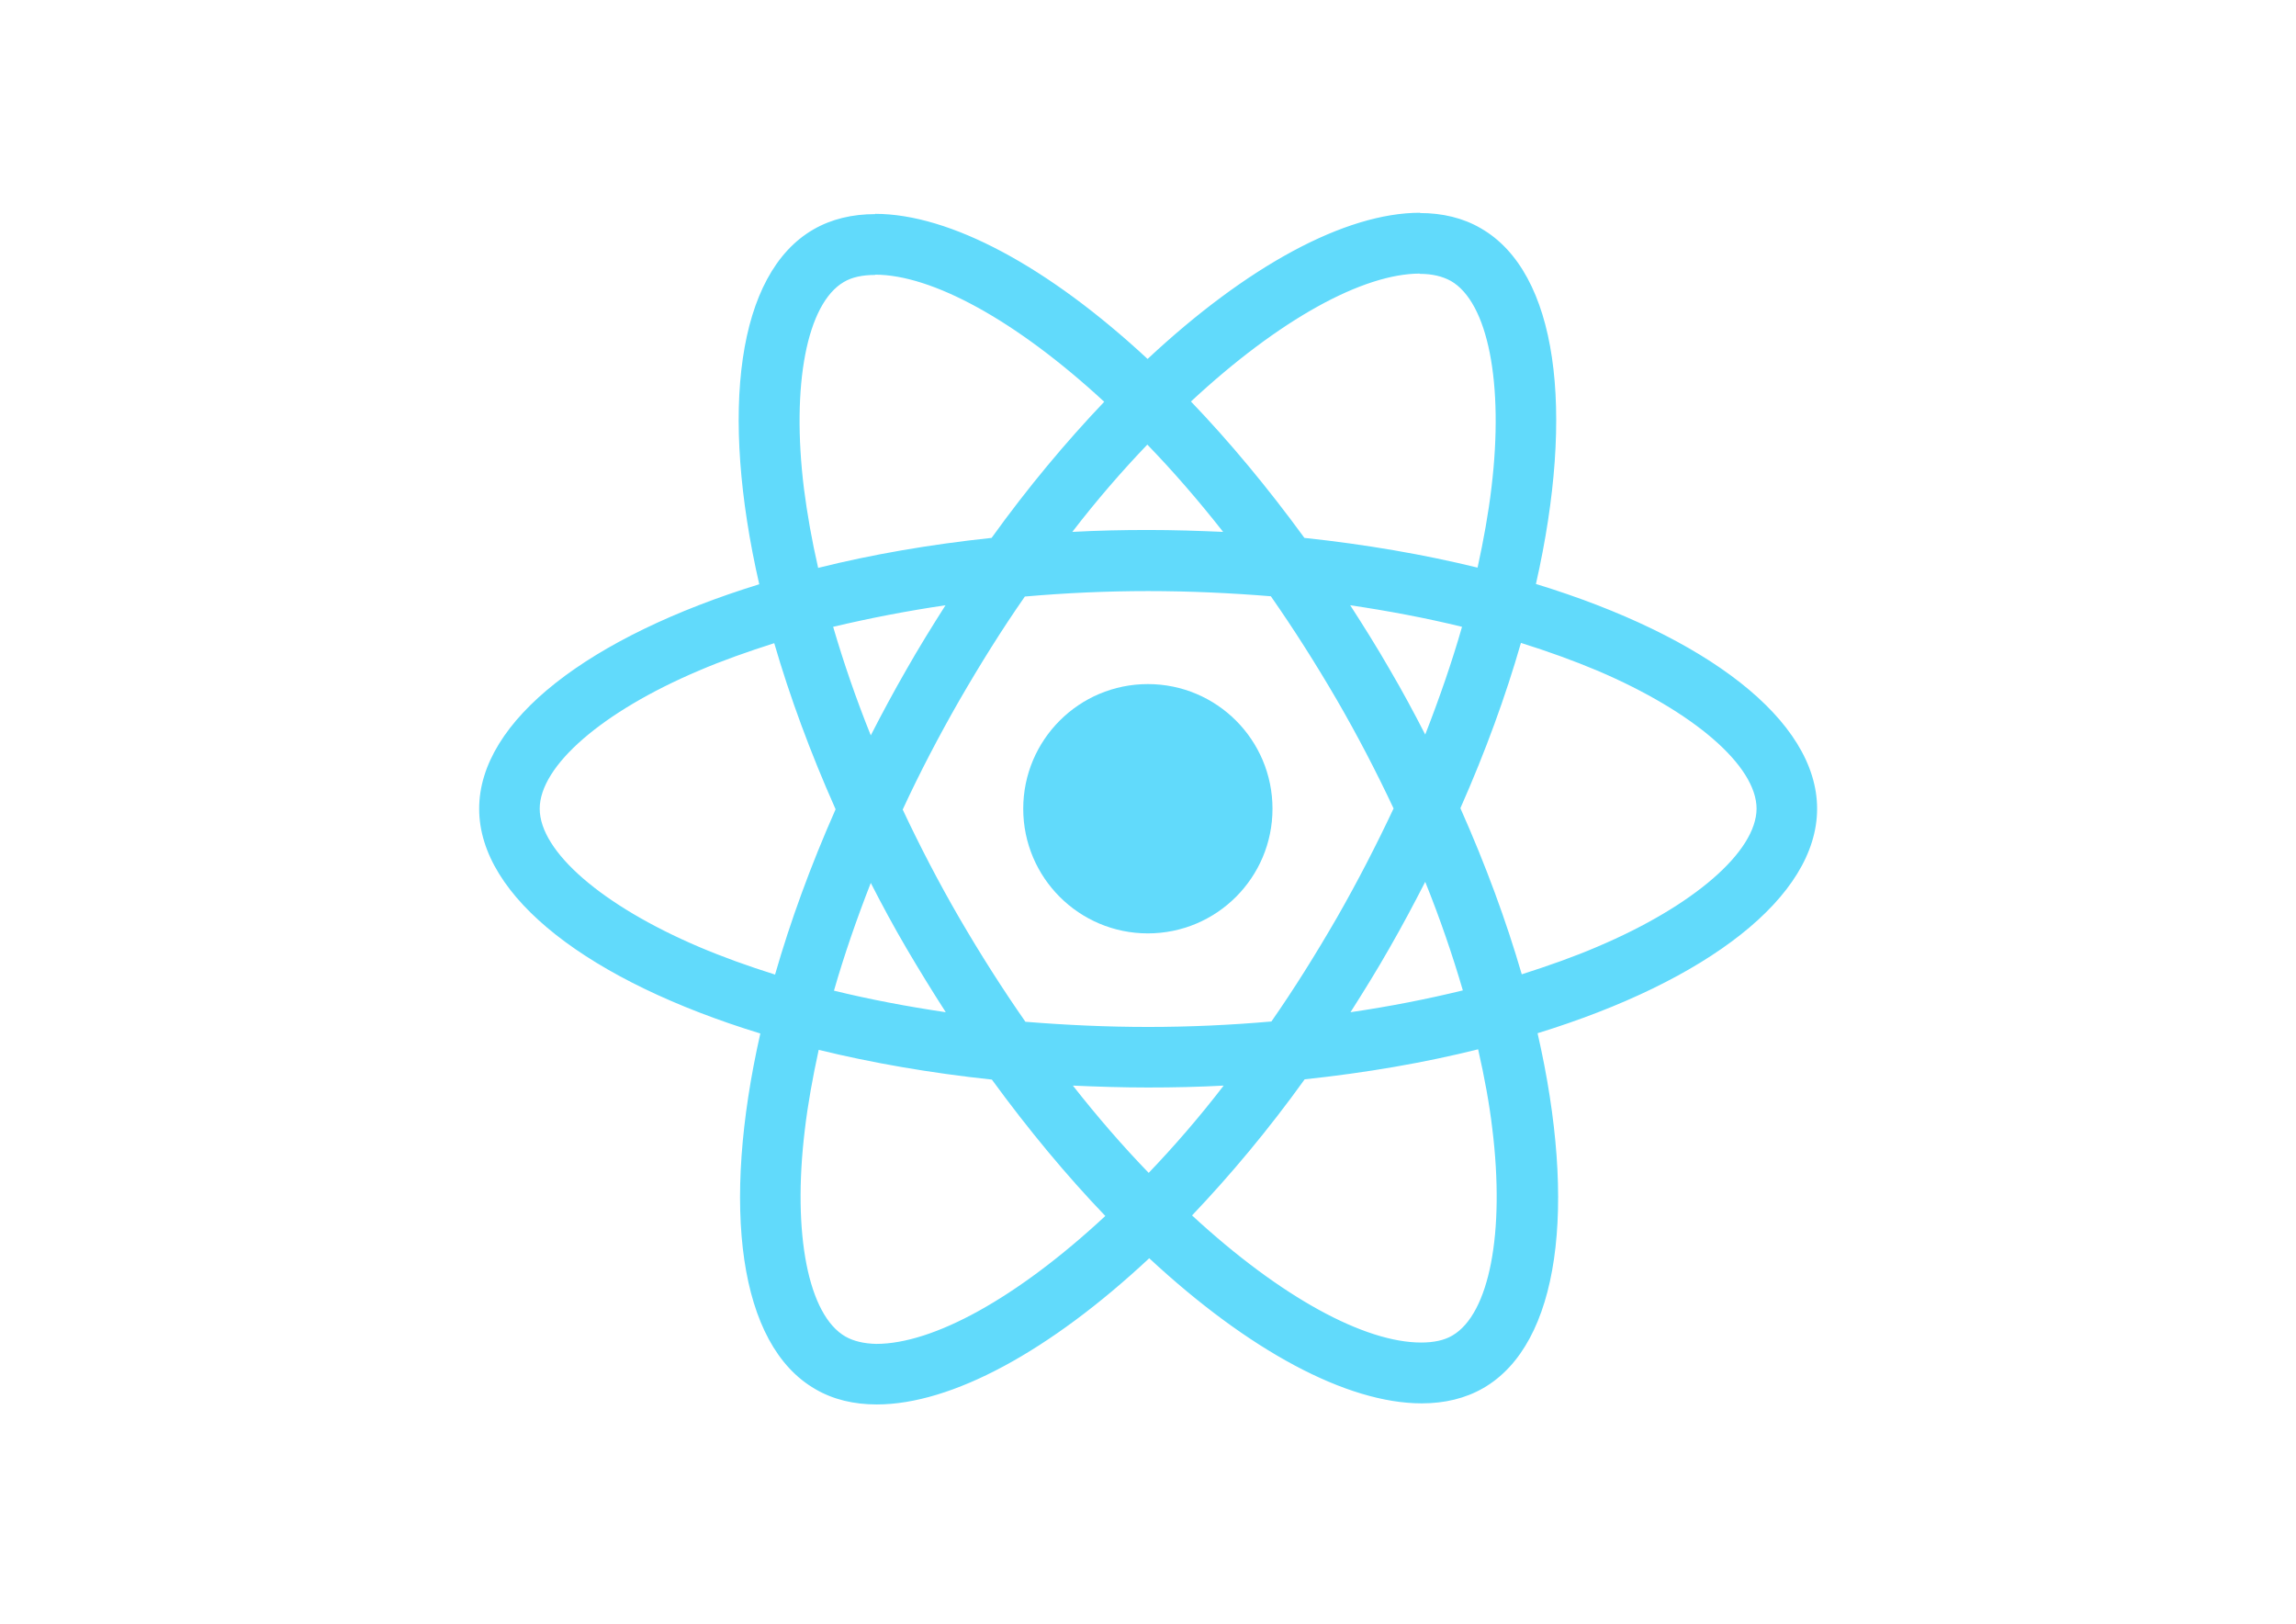
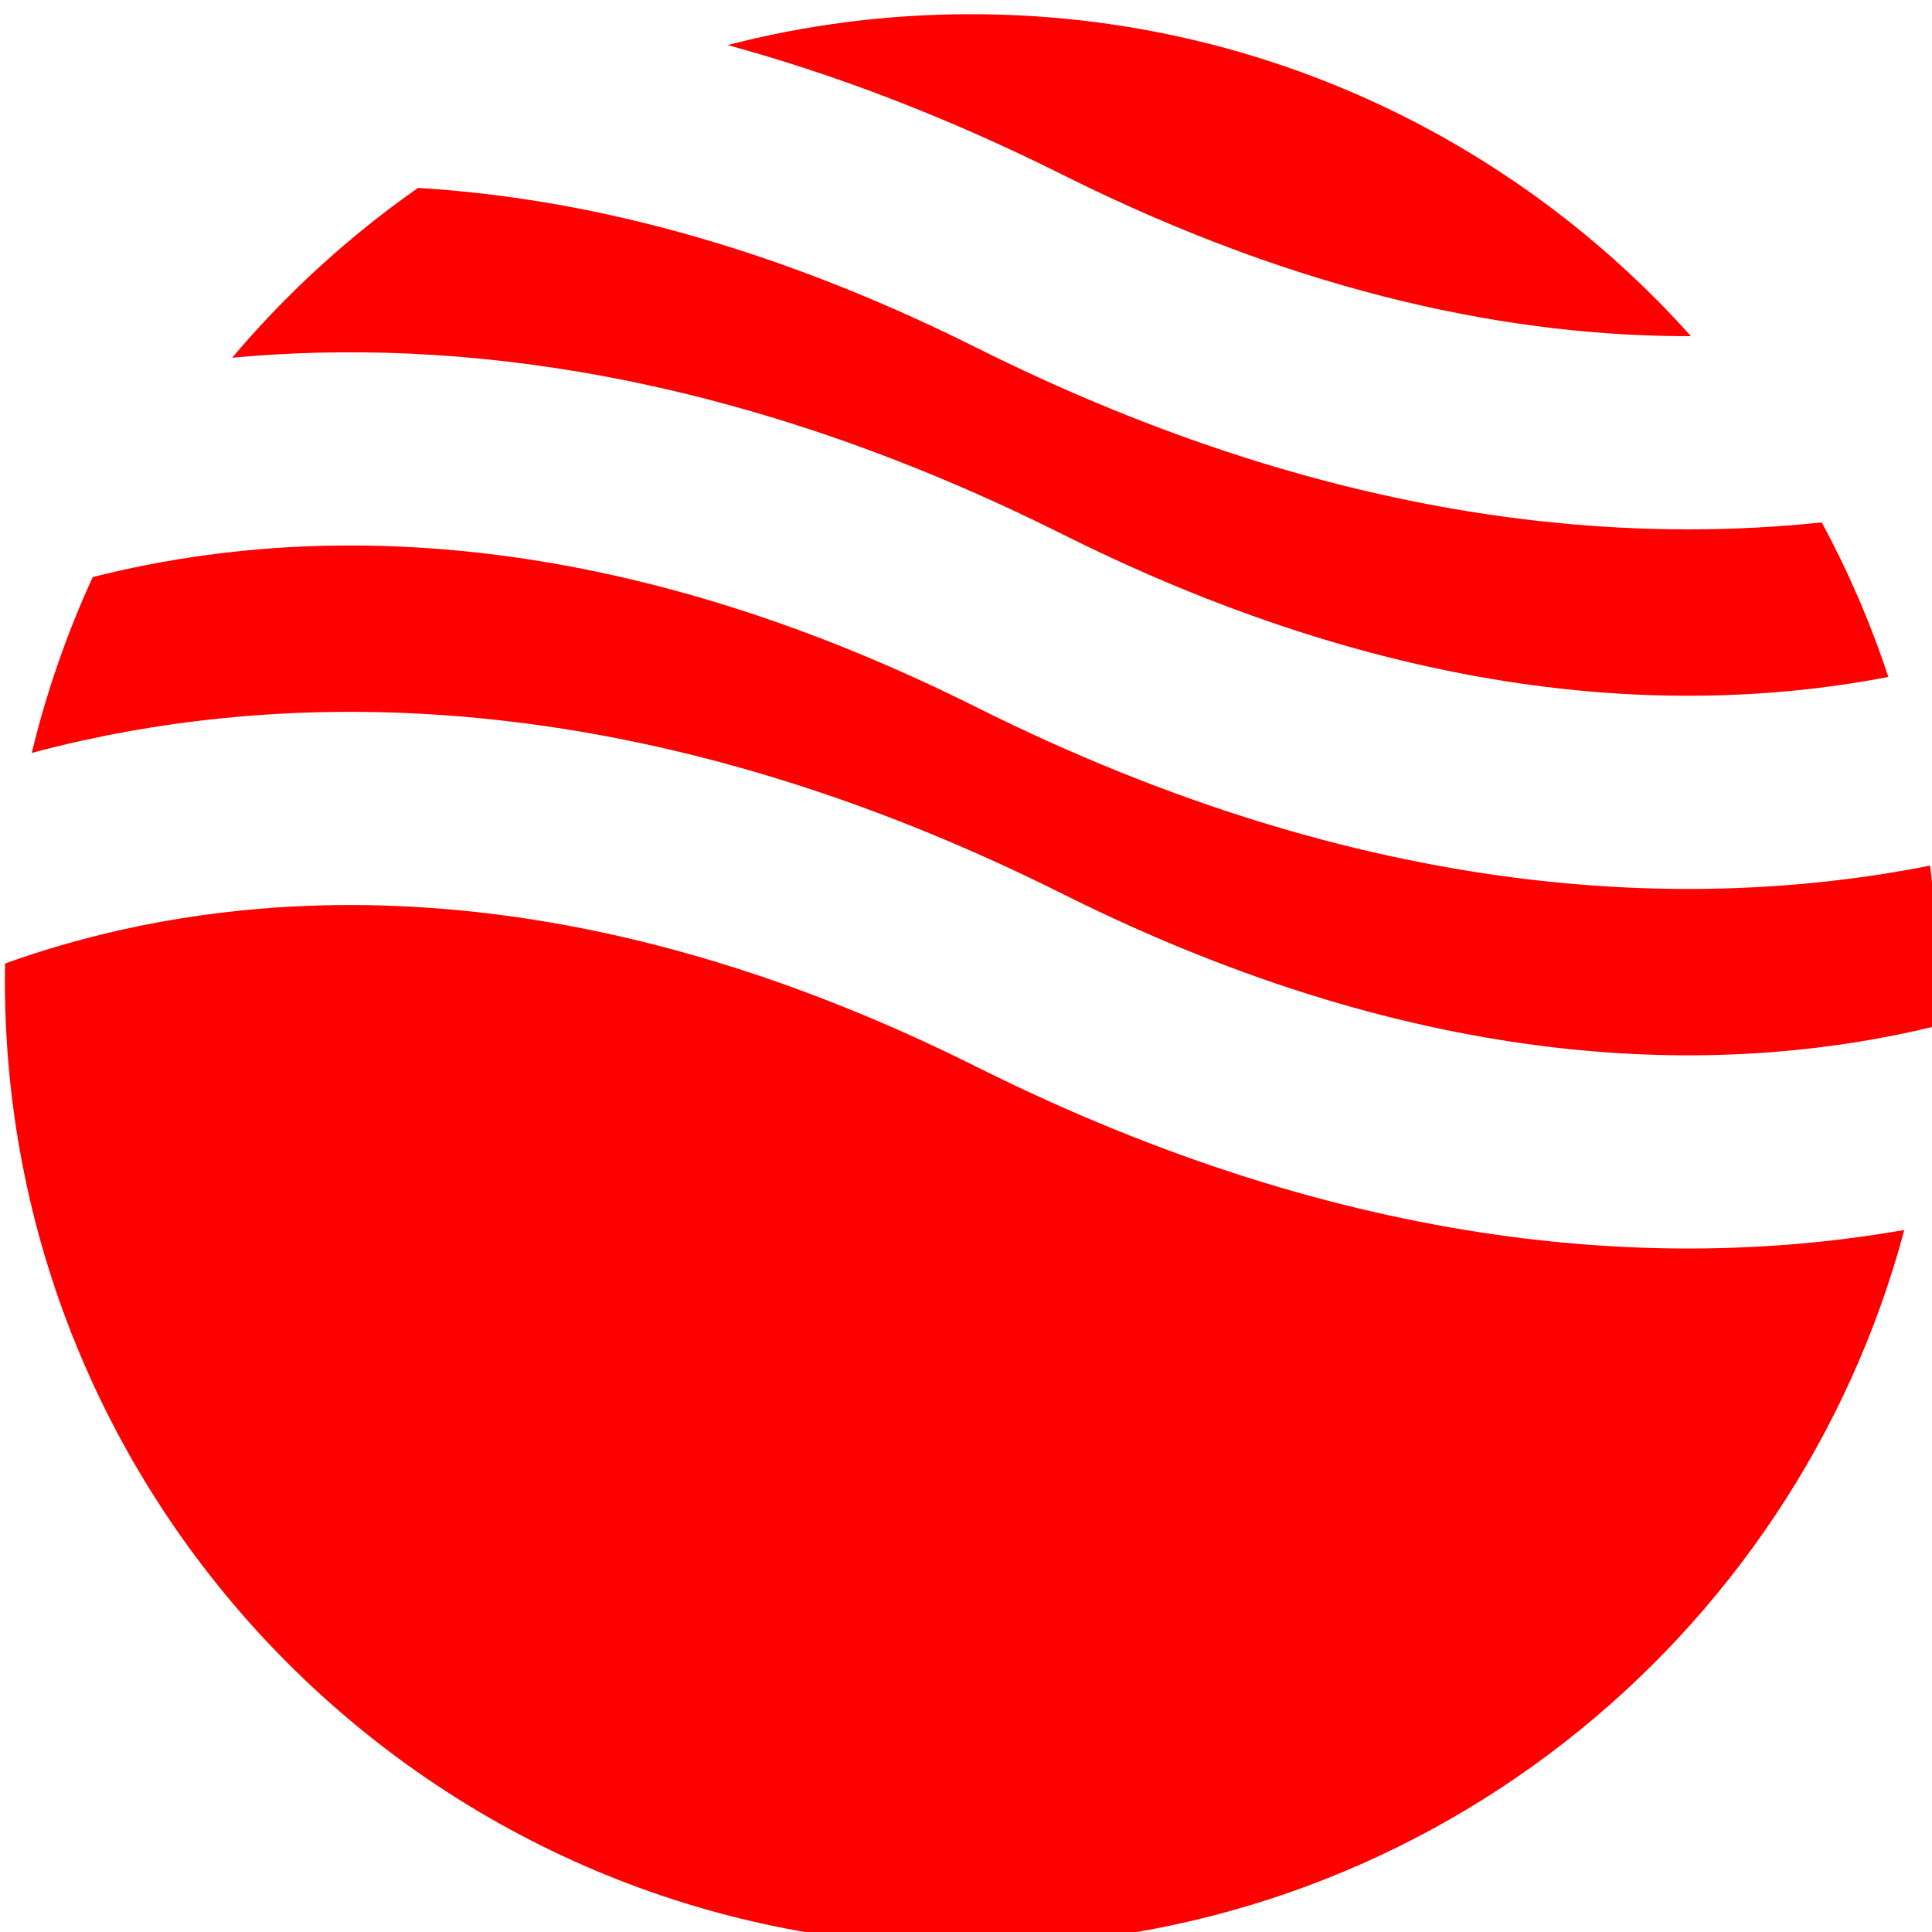
- <svg xmlns="http://www.w3.org/2000/svg" viewBox="0 0 841.9 595.3">
-   <g fill="#61DAFB">
-     <path d="M666.3 296.5c0-32.5-40.7-63.3-103.1-82.4 14.4-63.6 8-114.2-20.2-130.4-6.5-3.8-14.1-5.6-22.4-5.6v22.3c4.6 0 8.3.9 11.4 2.6 13.6 7.8 19.5 37.5 14.9 75.7-1.1 9.4-2.9 19.3-5.1 29.4-19.6-4.8-41-8.5-63.5-10.9-13.5-18.5-27.5-35.3-41.6-50 32.6-30.3 63.2-46.9 84-46.9V78c-27.5 0-63.5 19.6-99.9 53.6-36.4-33.8-72.4-53.2-99.9-53.2v22.3c20.7 0 51.4 16.5 84 46.6-14 14.7-28 31.4-41.3 49.9-22.6 2.4-44 6.1-63.6 11-2.3-10-4-19.7-5.2-29-4.7-38.2 1.1-67.9 14.6-75.8 3-1.8 6.9-2.6 11.5-2.6V78.5c-8.4 0-16 1.8-22.6 5.6-28.1 16.2-34.4 66.7-19.9 130.1-62.2 19.2-102.7 49.9-102.7 82.3 0 32.5 40.7 63.3 103.1 82.4-14.4 63.6-8 114.2 20.2 130.4 6.5 3.8 14.1 5.6 22.5 5.6 27.5 0 63.5-19.6 99.9-53.6 36.4 33.8 72.4 53.2 99.9 53.2 8.4 0 16-1.8 22.6-5.6 28.1-16.2 34.4-66.7 19.9-130.1 62-19.1 102.5-49.9 102.5-82.3zm-130.2-66.7c-3.7 12.9-8.3 26.2-13.5 39.5-4.1-8-8.4-16-13.1-24-4.6-8-9.5-15.8-14.4-23.4 14.2 2.1 27.9 4.7 41 7.9zm-45.8 106.5c-7.8 13.5-15.8 26.3-24.1 38.2-14.9 1.3-30 2-45.2 2-15.1 0-30.2-.7-45-1.9-8.3-11.9-16.4-24.6-24.2-38-7.6-13.1-14.5-26.4-20.8-39.8 6.2-13.4 13.2-26.8 20.7-39.9 7.8-13.5 15.8-26.3 24.1-38.2 14.9-1.3 30-2 45.2-2 15.1 0 30.2.7 45 1.9 8.3 11.9 16.4 24.6 24.2 38 7.6 13.1 14.5 26.4 20.8 39.8-6.3 13.4-13.2 26.8-20.7 39.9zm32.3-13c5.4 13.4 10 26.8 13.8 39.8-13.1 3.2-26.9 5.9-41.2 8 4.9-7.7 9.8-15.6 14.4-23.7 4.6-8 8.9-16.1 13-24.1zM421.2 430c-9.3-9.6-18.6-20.3-27.8-32 9 .4 18.2.7 27.5.7 9.4 0 18.7-.2 27.8-.7-9 11.7-18.3 22.4-27.5 32zm-74.4-58.9c-14.2-2.1-27.9-4.7-41-7.9 3.7-12.9 8.3-26.2 13.5-39.5 4.1 8 8.4 16 13.1 24 4.7 8 9.5 15.8 14.4 23.4zM420.7 163c9.3 9.6 18.6 20.3 27.8 32-9-.4-18.2-.7-27.5-.7-9.4 0-18.7.2-27.8.7 9-11.7 18.3-22.4 27.5-32zm-74 58.9c-4.9 7.7-9.8 15.6-14.4 23.7-4.6 8-8.9 16-13 24-5.4-13.4-10-26.8-13.8-39.8 13.1-3.1 26.9-5.8 41.2-7.9zm-90.5 125.2c-35.4-15.1-58.3-34.9-58.3-50.6 0-15.7 22.9-35.6 58.3-50.6 8.6-3.7 18-7 27.7-10.1 5.7 19.6 13.2 40 22.5 60.9-9.2 20.8-16.6 41.1-22.2 60.6-9.9-3.1-19.3-6.5-28-10.2zM310 490c-13.6-7.8-19.5-37.5-14.9-75.7 1.1-9.4 2.9-19.3 5.1-29.4 19.6 4.8 41 8.5 63.5 10.9 13.5 18.5 27.5 35.3 41.6 50-32.6 30.3-63.2 46.9-84 46.9-4.5-.1-8.3-1-11.3-2.7zm237.2-76.2c4.7 38.2-1.1 67.9-14.6 75.8-3 1.8-6.9 2.6-11.5 2.6-20.7 0-51.4-16.5-84-46.6 14-14.7 28-31.4 41.3-49.9 22.6-2.4 44-6.1 63.6-11 2.3 10.1 4.1 19.8 5.2 29.1zm38.5-66.7c-8.6 3.7-18 7-27.7 10.1-5.7-19.6-13.2-40-22.5-60.9 9.2-20.8 16.6-41.1 22.2-60.6 9.9 3.1 19.3 6.5 28.1 10.2 35.4 15.1 58.3 34.9 58.3 50.6-.1 15.7-23 35.6-58.4 50.6zM320.8 78.4z" />
-     <circle cx="420.9" cy="296.5" r="45.7" />
-     <path d="M520.5 78.1z" />
-   </g>
+ <svg xmlns="http://www.w3.org/2000/svg" version="1.1" width="40" height="40">
+   <svg width="40" height="40" fill="none" style="">
+     <rect id="SvgjsRect1001" width="100%" height="100%" x="0" y="0" fill="none" stroke="none" style="" class="" />
+     <g class="currentLayer" style="">
+       <path fill-rule="evenodd" clip-rule="evenodd" d="M8.654 3.891C7.224 4.892 5.93 6.075 4.807 7.406C9.396 6.98 15.227 7.676 21.996 11.06C29.224 14.675 35.045 14.797 39.096 14.015C38.729 12.902 38.266 11.833 37.718 10.816C33.08 11.305 27.135 10.658 20.207 7.194C15.807 4.994 11.929 4.088 8.654 3.891ZM35.009 6.96C31.347 2.869 26.025 0.294 20.101 0.294C18.362 0.294 16.674 0.516 15.065 0.933C17.244 1.528 19.559 2.398 21.996 3.616C27.068 6.152 31.448 6.969 35.009 6.96ZM39.962 17.922C35.068 18.888 28.31 18.69 20.207 14.638C12.631 10.85 6.602 10.898 2.535 11.802C2.325 11.848 2.12 11.897 1.92 11.948C1.388 13.106 0.963 14.324 0.658 15.588C0.984 15.501 1.32 15.418 1.668 15.341C6.601 14.245 13.572 14.293 21.996 18.505C29.572 22.293 35.601 22.245 39.668 21.341C39.807 21.31 39.944 21.278 40.079 21.245C40.094 20.93 40.101 20.613 40.101 20.294C40.101 19.491 40.054 18.7 39.962 17.922ZM39.426 25.466C34.58 26.313 28.018 25.988 20.207 22.082C12.631 18.295 6.602 18.342 2.535 19.246C1.633 19.447 0.821 19.691 0.104 19.949C0.102 20.063 0.101 20.178 0.101 20.294C0.101 31.339 9.056 40.294 20.101 40.294C29.358 40.294 37.147 34.005 39.426 25.466Z" class="ccustom" fill="#ff0000" stop-color="#ff0000" id="SvgjsPath1000" />
+     </g>
+   </svg>
+   <style>@media (prefers-color-scheme: light) { :root { filter: none; } }
+ </style>
</svg>
